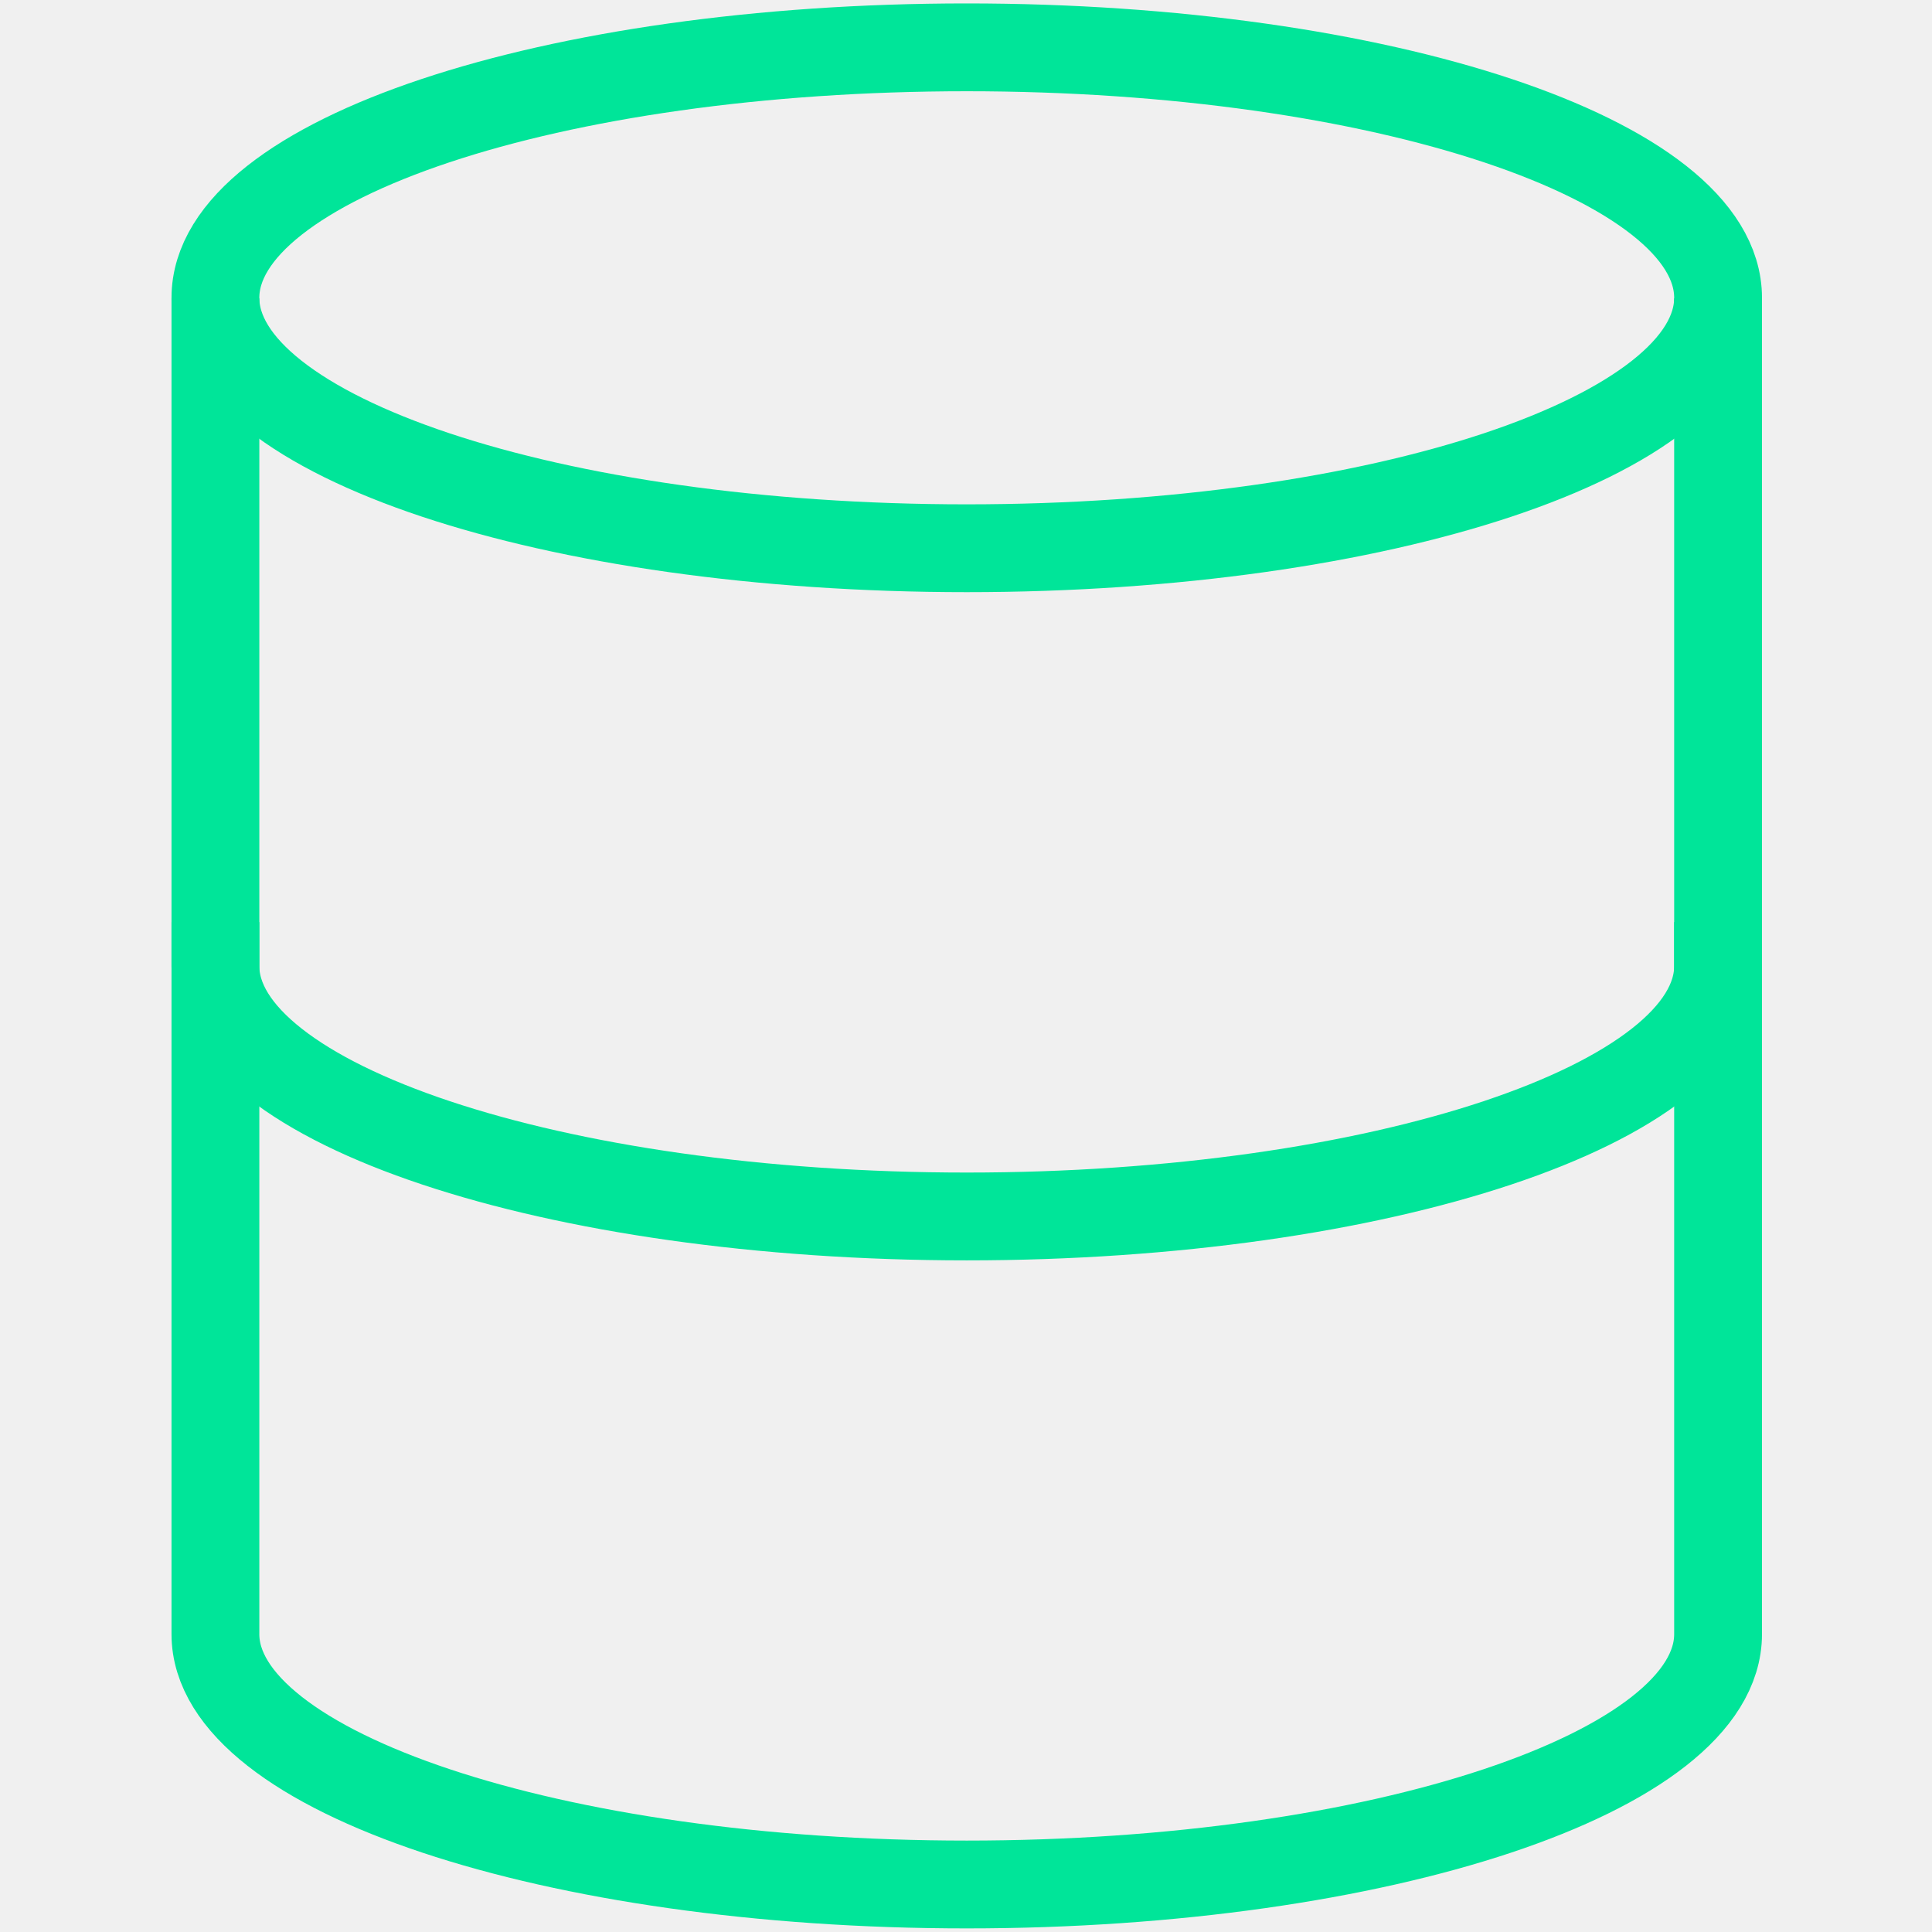
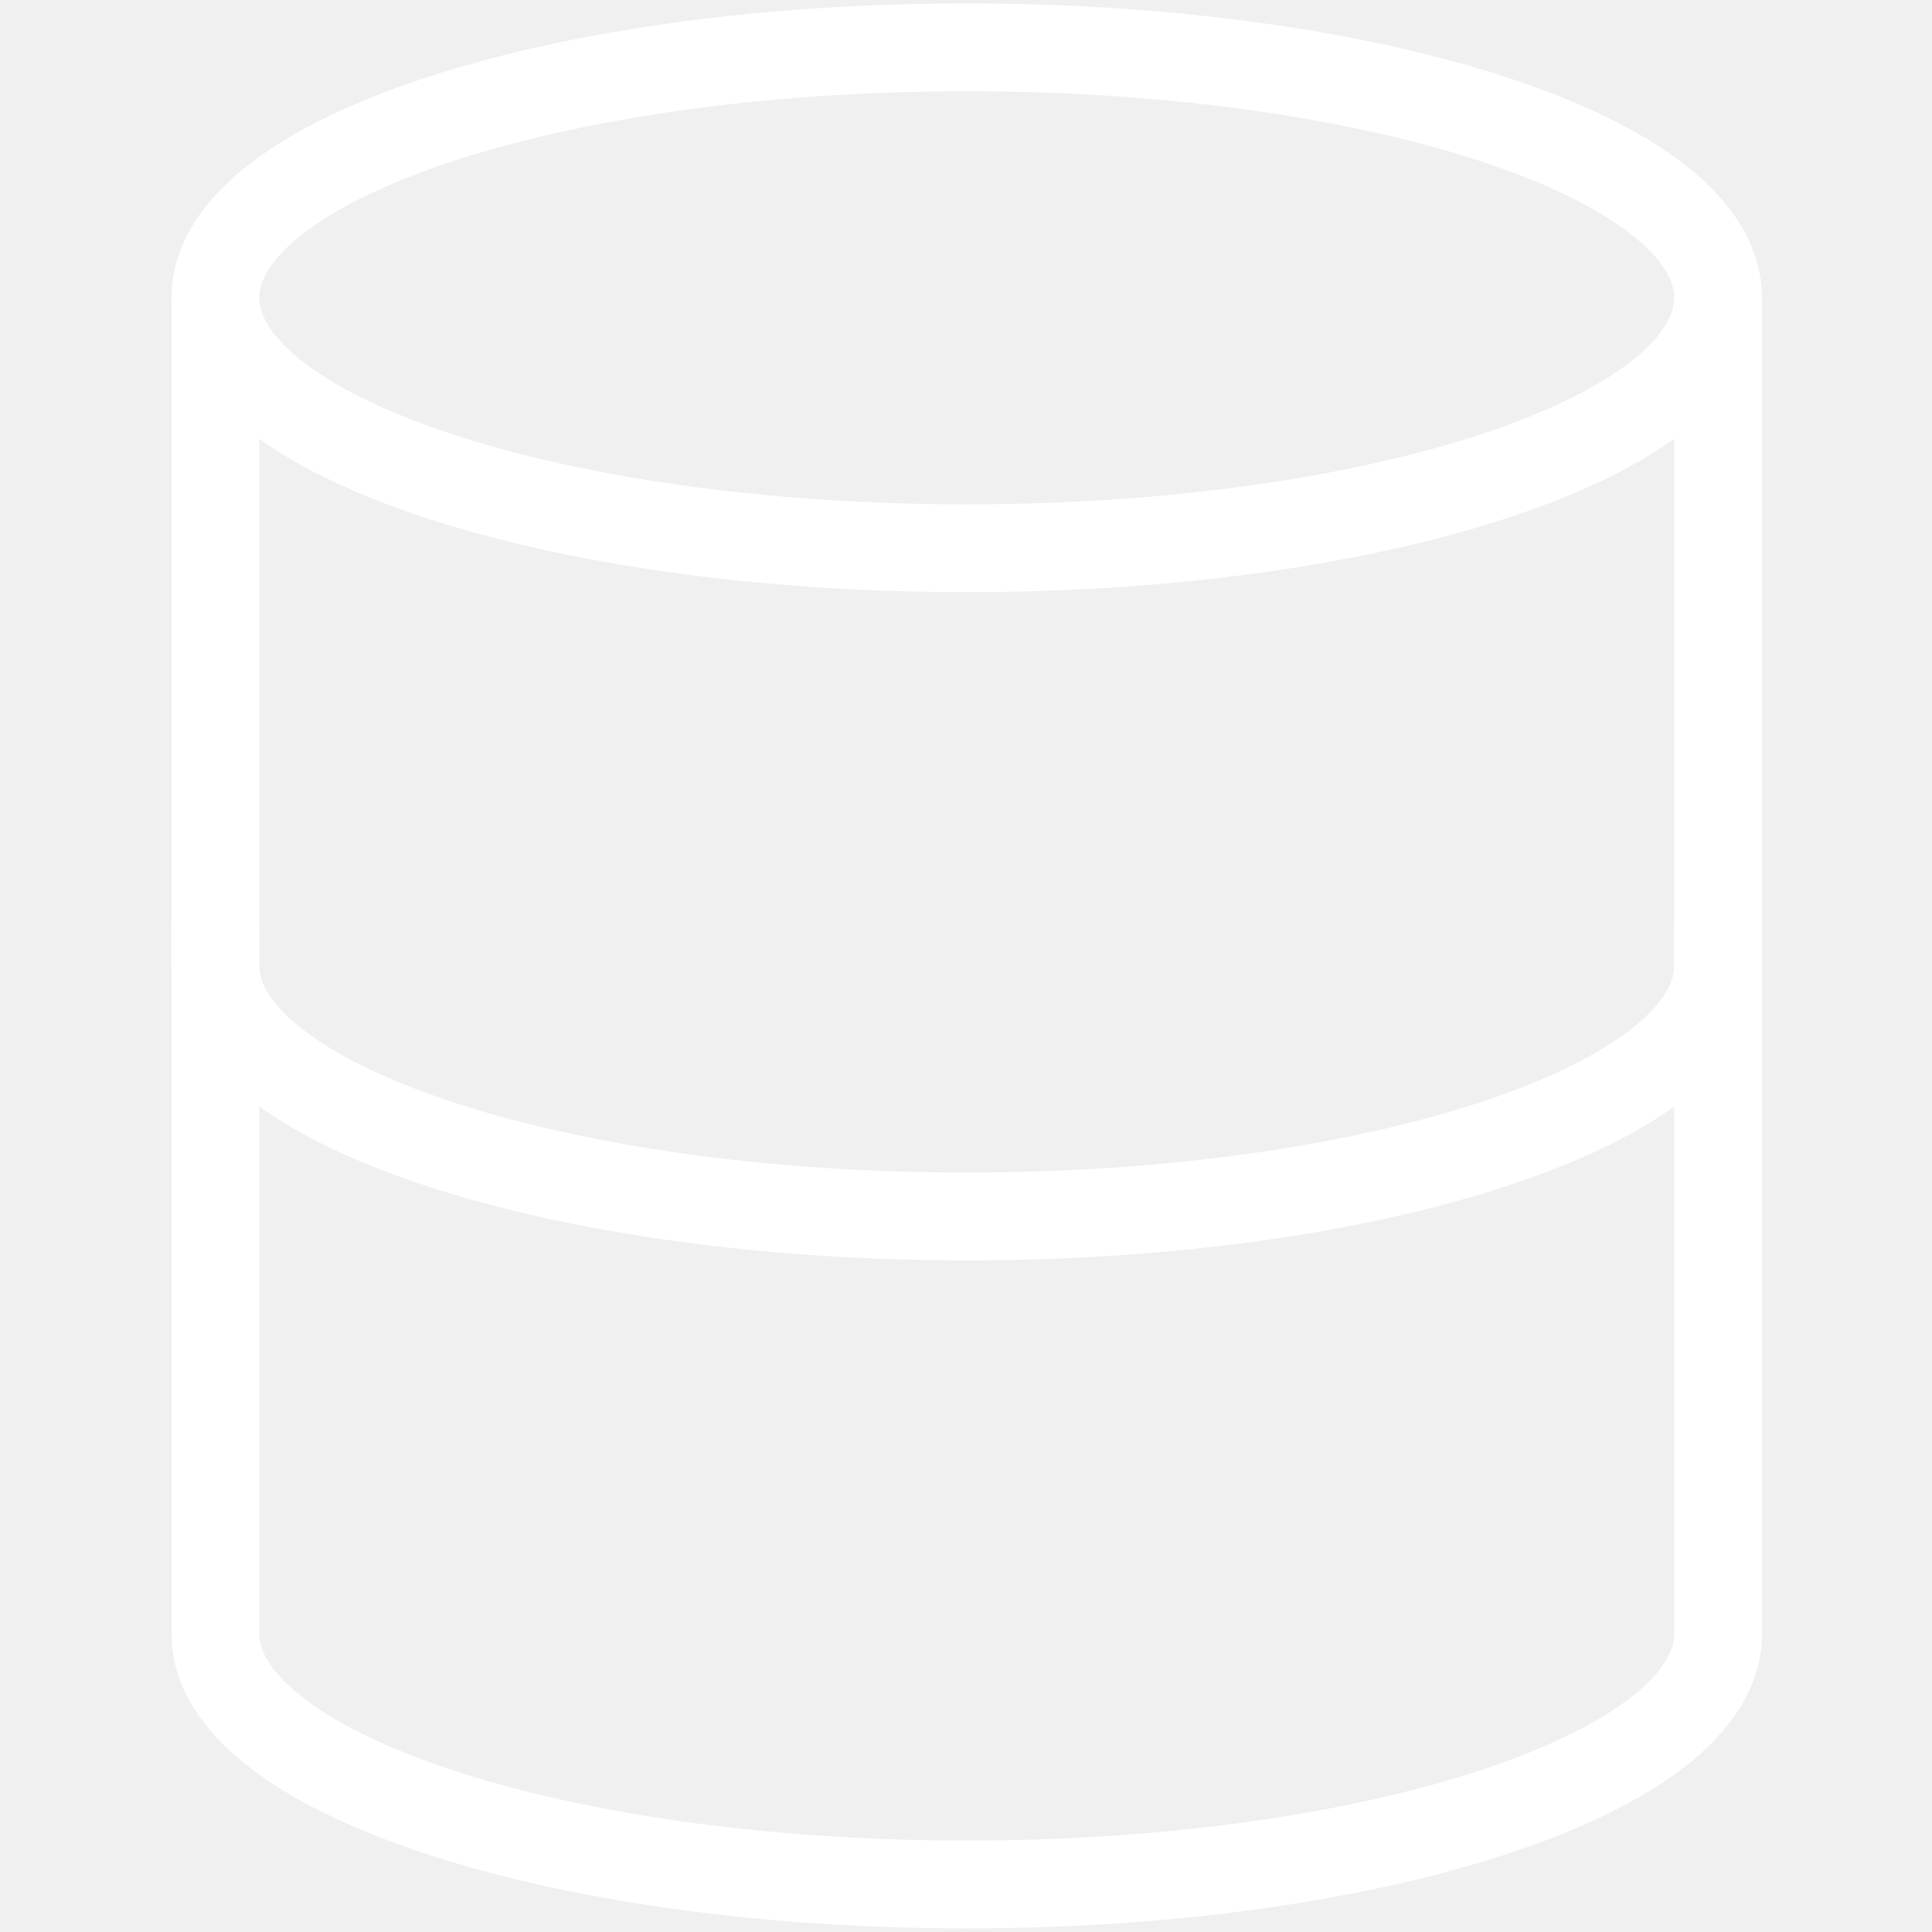
<svg xmlns="http://www.w3.org/2000/svg" width="22" height="22" viewBox="0 0 22 22" fill="none">
-   <path d="M2.453 3.398V18.608C2.453 20.176 6.303 21.459 11.008 21.459C15.714 21.459 19.564 20.176 19.564 18.608V3.398" stroke="#00E599" stroke-miterlimit="10" />
-   <path d="M11.008 6.243C15.733 6.243 19.564 4.966 19.564 3.391C19.564 1.816 15.733 0.539 11.008 0.539C6.283 0.539 2.453 1.816 2.453 3.391C2.453 4.966 6.283 6.243 11.008 6.243Z" stroke="#00E599" stroke-miterlimit="10" stroke-linecap="square" />
-   <path d="M19.564 11C19.564 12.569 15.714 13.852 11.008 13.852C6.303 13.852 2.453 12.569 2.453 11" stroke="#00E599" stroke-miterlimit="10" stroke-linecap="square" />
+   <path d="M2.453 3.398V18.608C2.453 20.176 6.303 21.459 11.008 21.459C15.714 21.459 19.564 20.176 19.564 18.608V3.398" stroke="#FFFFFF" stroke-miterlimit="10" />
+   <path d="M11.008 6.243C15.733 6.243 19.564 4.966 19.564 3.391C19.564 1.816 15.733 0.539 11.008 0.539C6.283 0.539 2.453 1.816 2.453 3.391C2.453 4.966 6.283 6.243 11.008 6.243Z" stroke="#FFFFFF" stroke-miterlimit="10" stroke-linecap="square" />
+   <path d="M19.564 11C19.564 12.569 15.714 13.852 11.008 13.852C6.303 13.852 2.453 12.569 2.453 11" stroke="#FFFFFF" stroke-miterlimit="10" stroke-linecap="square" />
</svg>
